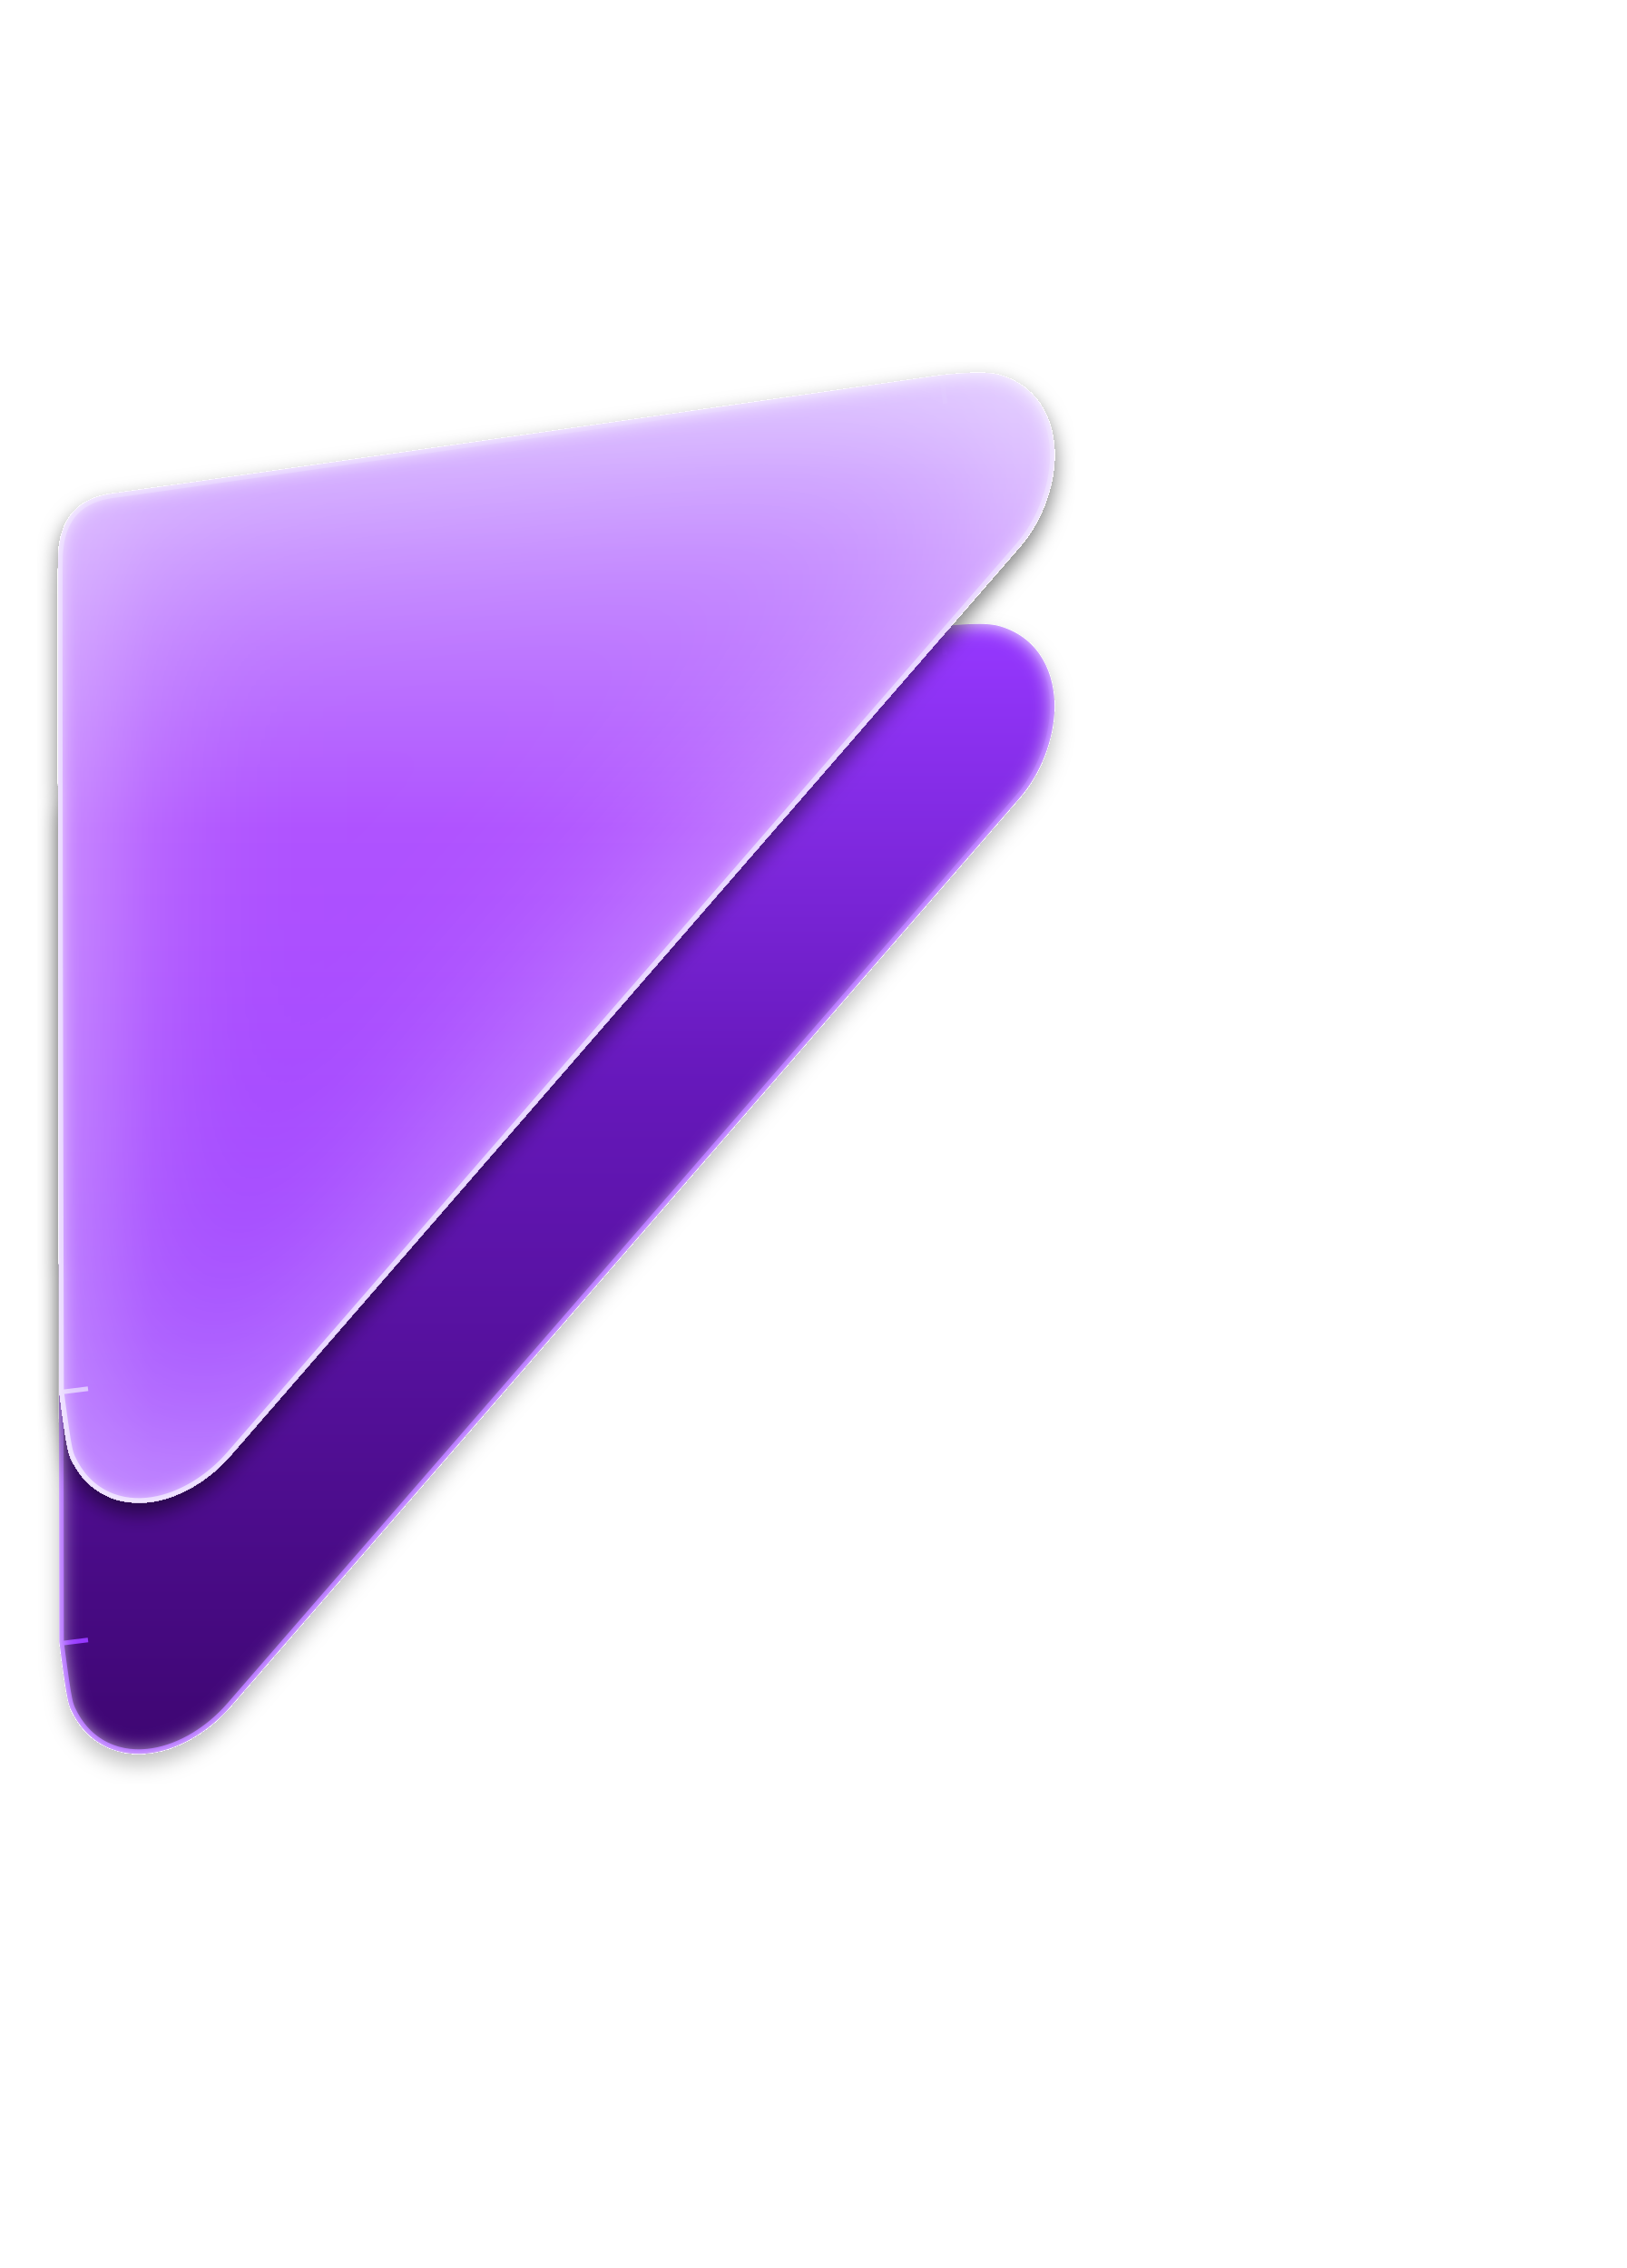
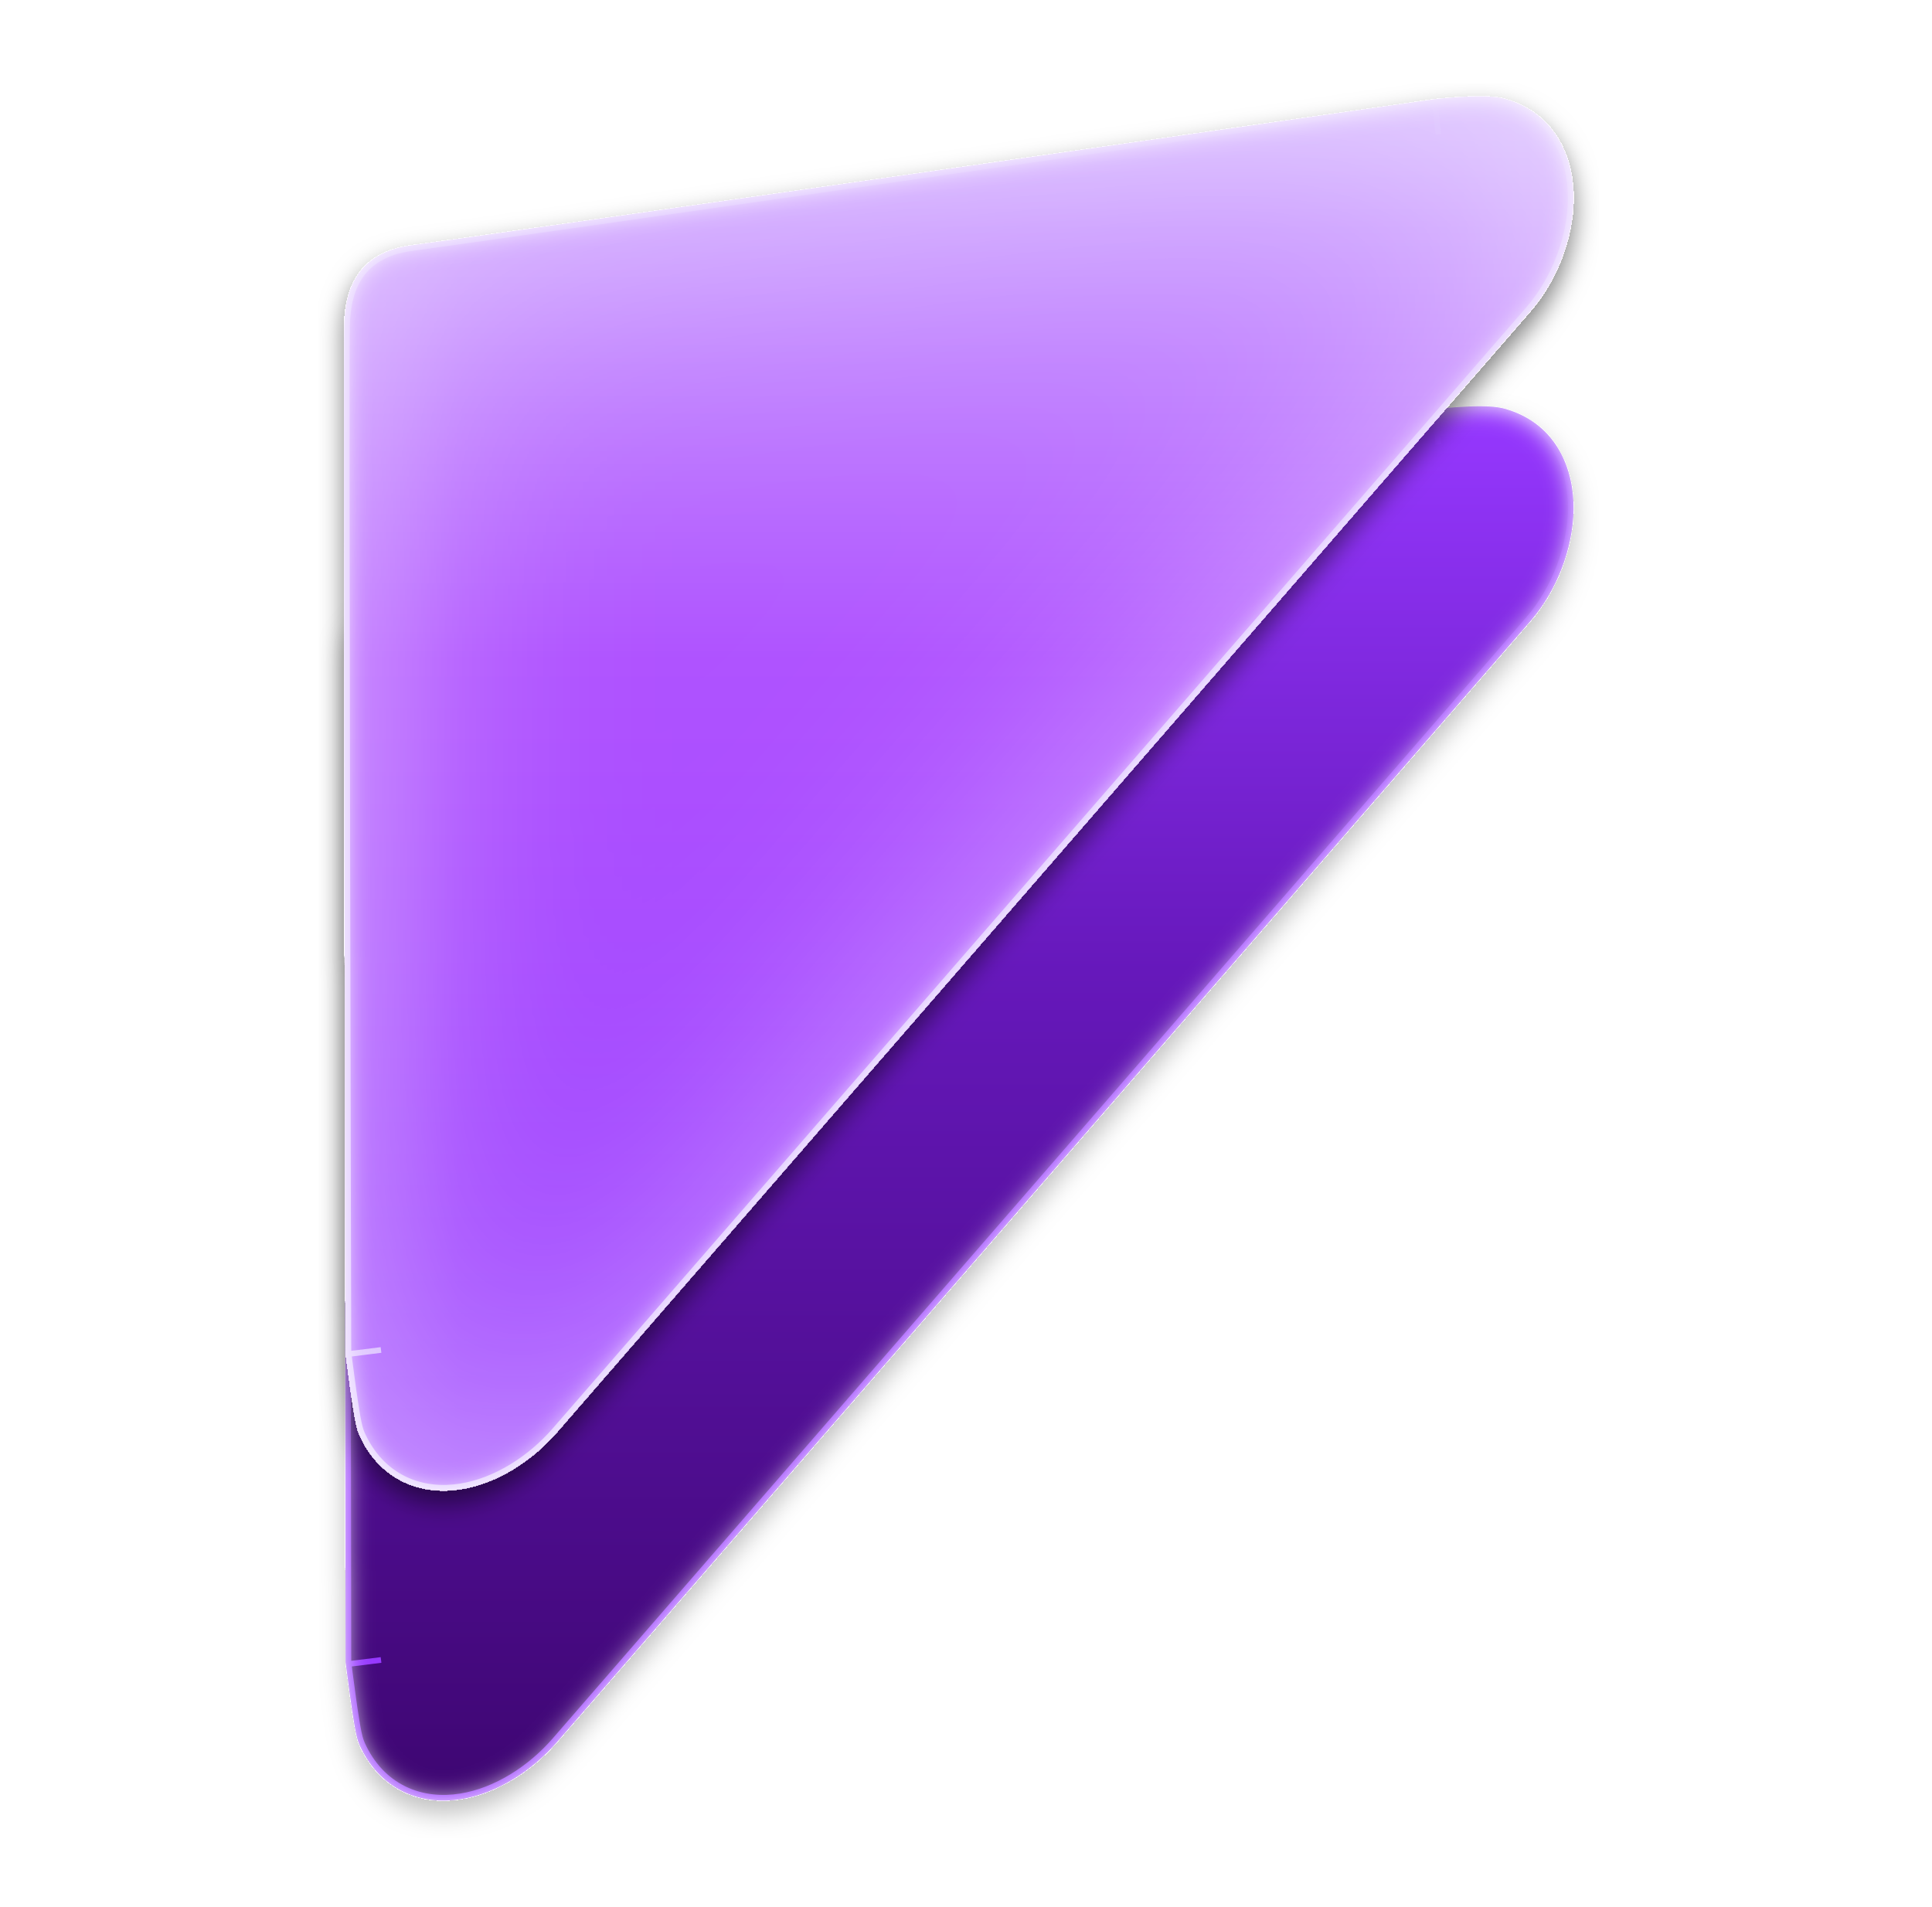
- <svg xmlns="http://www.w3.org/2000/svg" width="81" height="113" viewBox="0 0 81 113" fill="none">
-   <g filter="url(#filter0_di_1729_883)">
-     <path d="M3.066 81.711L3.014 40.25L5.645 37.212L46.888 31.322L46.906 31.319L46.924 31.317L47.074 32.626C46.93 31.372 46.924 31.319 46.924 31.317L46.925 31.317H46.927C46.927 31.317 46.93 31.316 46.932 31.316C46.936 31.316 46.942 31.315 46.95 31.314C46.965 31.312 46.986 31.31 47.013 31.307C47.068 31.301 47.145 31.293 47.238 31.285C47.425 31.267 47.681 31.244 47.958 31.227C48.231 31.21 48.54 31.197 48.828 31.2C49.073 31.203 49.448 31.216 49.773 31.311C51.769 31.9 52.44 33.693 52.416 35.267C52.392 36.816 51.74 38.495 50.707 39.684L11.403 84.951C10.416 86.088 9.022 86.989 7.592 87.218C6.861 87.335 6.068 87.281 5.331 86.924C4.579 86.56 3.998 85.934 3.623 85.108C3.538 84.92 3.495 84.703 3.481 84.637C3.456 84.516 3.43 84.373 3.405 84.226C3.356 83.929 3.303 83.566 3.255 83.222C3.206 82.875 3.162 82.538 3.129 82.288C3.113 82.163 3.1 82.059 3.091 81.987C3.086 81.95 3.083 81.922 3.08 81.902C3.079 81.892 3.078 81.885 3.077 81.88C3.077 81.877 3.077 81.874 3.077 81.874L3.076 81.872L3.066 81.791V81.711Z" fill="url(#paint0_linear_1729_883)" />
-     <path d="M3.076 81.872L3.077 81.874C3.077 81.874 3.077 81.877 3.077 81.88C3.078 81.885 3.079 81.892 3.08 81.902C3.083 81.922 3.086 81.95 3.091 81.987C3.1 82.059 3.113 82.163 3.129 82.288C3.162 82.538 3.206 82.875 3.255 83.222C3.303 83.566 3.356 83.929 3.405 84.226C3.43 84.373 3.456 84.516 3.481 84.637C3.495 84.703 3.538 84.92 3.623 85.108C3.998 85.934 4.579 86.56 5.331 86.924C6.068 87.281 6.861 87.335 7.592 87.218C9.022 86.989 10.416 86.088 11.403 84.951L50.707 39.684C51.74 38.495 52.392 36.816 52.416 35.267C52.44 33.693 51.769 31.9 49.773 31.311C49.448 31.216 49.073 31.203 48.828 31.2C48.54 31.197 48.231 31.21 47.958 31.227C47.681 31.244 47.425 31.267 47.238 31.285C47.145 31.293 47.068 31.301 47.013 31.307C46.986 31.31 46.965 31.312 46.95 31.314C46.942 31.315 46.936 31.316 46.932 31.316C46.93 31.316 46.927 31.317 46.927 31.317H46.925L46.924 31.317L46.906 31.319L46.888 31.322L5.645 37.212L3.014 40.25L3.066 81.711V81.791L3.076 81.872ZM46.924 31.317L47.074 32.626C46.93 31.372 46.924 31.319 46.924 31.317ZM3.076 81.872L4.384 81.709" stroke="#9638FF" stroke-width="0.229" stroke-miterlimit="10" />
+ <svg xmlns="http://www.w3.org/2000/svg" width="78" height="77" viewBox="0 0 78 77" fill="none" version="1.1" id="svg18">
+   <g id="g18" transform="translate(-1.080022,-1.612453)">
+     <g filter="url(#filter0_di_1729_883)" id="g2" transform="translate(12.07952,-13.06965)">
+       <path d="m 3.066,81.711 -0.053,-41.461 2.631,-3.038 41.243,-5.891 0.018,-0.003 0.018,-0.002 0.15,1.309 c -0.144,-1.254 -0.15,-1.307 -0.15,-1.309 l 0.001,-2e-4 h 0.002 c 0,0 0.003,-5e-4 0.005,-7e-4 0.004,-5e-4 0.01,-0.001 0.018,-0.002 0.015,-0.002 0.037,-0.004 0.064,-0.007 0.054,-0.006 0.131,-0.014 0.225,-0.023 0.186,-0.018 0.443,-0.04 0.719,-0.057 0.273,-0.017 0.583,-0.03 0.871,-0.027 0.245,0.003 0.62,0.016 0.945,0.111 1.996,0.588 2.667,2.381 2.643,3.955 -0.024,1.55 -0.676,3.228 -1.709,4.418 L 11.403,84.951 C 10.416,86.088 9.022,86.989 7.592,87.218 6.861,87.335 6.068,87.281 5.331,86.924 4.579,86.56 3.998,85.934 3.623,85.108 3.538,84.92 3.495,84.703 3.481,84.637 3.456,84.516 3.43,84.373 3.405,84.226 3.356,83.929 3.303,83.566 3.255,83.222 3.206,82.875 3.162,82.538 3.129,82.288 3.113,82.163 3.1,82.059 3.091,81.987 3.086,81.95 3.083,81.922 3.08,81.902 3.079,81.892 3.078,81.885 3.077,81.88 3.077,81.877 3.077,81.874 3.077,81.874 L 3.076,81.872 3.066,81.791 Z" fill="url(#paint0_linear_1729_883)" id="path1" style="fill:url(#paint0_linear_1729_883)" />
+       <path d="m 3.076,81.872 2.2e-4,0.002 c 0,0 3.5e-4,0.004 6.7e-4,0.006 6.5e-4,0.005 0.002,0.013 0.003,0.022 0.002,0.02 0.006,0.048 0.011,0.085 0.009,0.073 0.022,0.176 0.039,0.301 0.032,0.25 0.077,0.587 0.125,0.934 0.048,0.344 0.101,0.707 0.151,1.004 0.025,0.147 0.05,0.29 0.076,0.411 0.014,0.066 0.057,0.283 0.142,0.471 0.375,0.826 0.956,1.452 1.707,1.816 0.737,0.357 1.53,0.41 2.261,0.294 1.43,-0.228 2.824,-1.13 3.811,-2.267 L 50.707,39.684 c 1.033,-1.19 1.686,-2.868 1.709,-4.418 0.024,-1.574 -0.647,-3.367 -2.643,-3.955 -0.324,-0.096 -0.7,-0.109 -0.945,-0.111 -0.288,-0.003 -0.597,0.01 -0.871,0.027 -0.276,0.017 -0.533,0.04 -0.719,0.057 -0.093,0.009 -0.171,0.017 -0.225,0.023 -0.027,0.003 -0.049,0.005 -0.064,0.007 -0.007,8e-4 -0.013,0.002 -0.018,0.002 -0.002,2e-4 -0.005,7e-4 -0.005,7e-4 h -0.002 l -0.001,2e-4 -0.018,0.002 -0.018,0.003 -41.243,5.891 -2.631,3.038 0.053,41.461 v 0.081 z M 46.924,31.317 47.074,32.626 C 46.93,31.372 46.924,31.319 46.924,31.317 Z M 3.076,81.872 4.384,81.709" stroke="#9638ff" stroke-width="0.229" stroke-miterlimit="10" id="path2" />
+     </g>
+     <g filter="url(#filter1_dii_1729_883)" id="g4" transform="translate(12.07952,-13.06965)">
+       <path d="M 3.014,27.733 C 3.063,26.486 3.464,24.98 5.645,24.695 7.826,24.411 46.888,18.805 46.888,18.805 l 0.018,-0.003 0.018,-0.002 0.15,1.309 c -0.145,-1.262 -0.15,-1.309 -0.15,-1.309 l 0.003,-2e-4 c 0,0 0.003,-4e-4 0.005,-7e-4 0.004,-4e-4 0.01,-0.001 0.018,-0.002 0.015,-0.002 0.037,-0.004 0.064,-0.007 0.054,-0.006 0.131,-0.014 0.225,-0.023 0.186,-0.018 0.443,-0.04 0.719,-0.057 0.273,-0.017 0.583,-0.03 0.871,-0.027 0.245,0.003 0.62,0.016 0.945,0.111 1.996,0.588 2.667,2.381 2.643,3.955 -0.024,1.55 -0.676,3.228 -1.709,4.418 L 11.403,72.434 C 10.416,73.571 9.022,74.472 7.592,74.701 6.861,74.817 6.068,74.764 5.331,74.407 4.579,74.043 3.998,73.417 3.623,72.591 3.538,72.403 3.495,72.186 3.481,72.12 3.456,71.999 3.43,71.856 3.405,71.709 3.356,71.412 3.303,71.049 3.255,70.705 3.206,70.358 3.162,70.021 3.129,69.771 3.113,69.646 3.1,69.542 3.091,69.47 3.086,69.433 3.083,69.405 3.08,69.385 3.079,69.375 3.078,69.368 3.077,69.363 3.077,69.36 3.076,69.357 3.076,69.357 L 3.076,69.355 3.066,69.275 v -0.081 c 0,0 -0.102,-40.214 -0.053,-41.461 z" fill="url(#paint1_linear_1729_883)" id="path3" style="fill:url(#paint1_linear_1729_883)" />
+       <path d="m 46.924,18.8 c 0,0 0.005,0.047 0.15,1.309 z M 3.076,69.355 3.076,69.357 c 0,0 3.6e-4,0.004 6.8e-4,0.006 6.4e-4,0.005 0.002,0.013 0.003,0.022 0.002,0.02 0.006,0.048 0.011,0.085 0.009,0.073 0.022,0.176 0.039,0.301 0.032,0.25 0.077,0.587 0.125,0.934 0.048,0.344 0.101,0.707 0.151,1.004 0.025,0.147 0.05,0.29 0.076,0.411 0.014,0.066 0.057,0.283 0.142,0.471 0.375,0.826 0.956,1.452 1.707,1.816 0.737,0.357 1.53,0.41 2.261,0.294 1.43,-0.228 2.824,-1.13 3.811,-2.267 L 50.707,27.168 c 1.033,-1.19 1.686,-2.868 1.709,-4.418 0.024,-1.574 -0.647,-3.367 -2.643,-3.955 -0.324,-0.096 -0.7,-0.109 -0.945,-0.111 -0.288,-0.003 -0.597,0.01 -0.871,0.027 -0.276,0.017 -0.533,0.039 -0.719,0.057 -0.093,0.009 -0.171,0.017 -0.225,0.023 -0.027,0.003 -0.049,0.005 -0.064,0.007 -0.007,9e-4 -0.013,0.002 -0.018,0.002 -0.002,3e-4 -0.005,7e-4 -0.005,7e-4 l -0.003,2e-4 -0.018,0.002 -0.018,0.003 c 0,0 -39.062,5.606 -41.243,5.891 -2.181,0.284 -2.581,1.791 -2.631,3.038 -0.05,1.247 0.053,41.461 0.053,41.461 v 0.081 z m 0,0 1.307,-0.163" stroke="#d0acff" stroke-width="0.229" stroke-miterlimit="10" id="path4" />
+     </g>
  </g>
-   <g filter="url(#filter1_dii_1729_883)">
-     <path d="M3.014 27.733C3.063 26.486 3.464 24.98 5.645 24.695C7.826 24.411 46.888 18.805 46.888 18.805L46.906 18.802L46.924 18.8L47.074 20.109C46.929 18.847 46.924 18.8 46.924 18.8L46.927 18.8C46.927 18.8 46.93 18.799 46.932 18.799C46.936 18.799 46.942 18.798 46.95 18.797C46.965 18.795 46.986 18.793 47.013 18.79C47.068 18.784 47.145 18.776 47.238 18.767C47.425 18.75 47.681 18.727 47.958 18.71C48.231 18.693 48.54 18.68 48.828 18.683C49.073 18.686 49.448 18.699 49.773 18.794C51.769 19.383 52.44 21.176 52.416 22.75C52.392 24.299 51.74 25.978 50.707 27.168L11.403 72.434C10.416 73.571 9.022 74.472 7.592 74.701C6.861 74.817 6.068 74.764 5.331 74.407C4.579 74.043 3.998 73.417 3.623 72.591C3.538 72.403 3.495 72.186 3.481 72.12C3.456 71.999 3.43 71.856 3.405 71.709C3.356 71.412 3.303 71.049 3.255 70.705C3.206 70.358 3.162 70.021 3.129 69.771C3.113 69.646 3.1 69.542 3.091 69.47C3.086 69.433 3.083 69.405 3.08 69.385C3.079 69.375 3.078 69.368 3.077 69.363C3.077 69.36 3.076 69.357 3.076 69.357L3.076 69.355L3.066 69.275V69.194C3.066 69.194 2.964 28.98 3.014 27.733Z" fill="url(#paint1_linear_1729_883)" />
-     <path d="M46.924 18.8C46.924 18.8 46.929 18.847 47.074 20.109L46.924 18.8ZM3.076 69.355L3.076 69.357C3.076 69.357 3.077 69.36 3.077 69.363C3.078 69.368 3.079 69.375 3.08 69.385C3.083 69.405 3.086 69.433 3.091 69.47C3.1 69.542 3.113 69.646 3.129 69.771C3.162 70.021 3.206 70.358 3.255 70.705C3.303 71.049 3.356 71.412 3.405 71.709C3.43 71.856 3.456 71.999 3.481 72.12C3.495 72.186 3.538 72.403 3.623 72.591C3.998 73.417 4.579 74.043 5.331 74.407C6.068 74.764 6.861 74.817 7.592 74.701C9.022 74.472 10.416 73.571 11.403 72.434L50.707 27.168C51.74 25.978 52.392 24.299 52.416 22.75C52.44 21.176 51.769 19.383 49.773 18.794C49.448 18.699 49.073 18.686 48.828 18.683C48.54 18.68 48.231 18.693 47.958 18.71C47.681 18.727 47.425 18.75 47.238 18.767C47.145 18.776 47.068 18.784 47.013 18.79C46.986 18.793 46.965 18.795 46.95 18.797C46.942 18.798 46.936 18.799 46.932 18.799C46.93 18.799 46.927 18.8 46.927 18.8L46.924 18.8L46.906 18.802L46.888 18.805C46.888 18.805 7.826 24.411 5.645 24.695C3.464 24.98 3.063 26.486 3.014 27.733C2.964 28.98 3.066 69.194 3.066 69.194V69.275L3.076 69.355ZM3.076 69.355L4.384 69.192" stroke="#D0ACFF" stroke-width="0.229" stroke-miterlimit="10" />
-   </g>
-   <defs>
+   <defs id="defs18">
    <filter id="filter0_di_1729_883" x="1.899" y="30.585" width="51.632" height="58.303" filterUnits="userSpaceOnUse" color-interpolation-filters="sRGB">
-       <feFlood flood-opacity="0" result="BackgroundImageFix" />
-       <feColorMatrix in="SourceAlpha" type="matrix" values="0 0 0 0 0 0 0 0 0 0 0 0 0 0 0 0 0 0 127 0" result="hardAlpha" />
-       <feOffset dy="0.5" />
-       <feGaussianBlur stdDeviation="0.5" />
-       <feComposite in2="hardAlpha" operator="out" />
-       <feColorMatrix type="matrix" values="0 0 0 0 0 0 0 0 0 0 0 0 0 0 0 0 0 0 0.25 0" />
-       <feBlend mode="normal" in2="BackgroundImageFix" result="effect1_dropShadow_1729_883" />
-       <feBlend mode="normal" in="SourceGraphic" in2="effect1_dropShadow_1729_883" result="shape" />
-       <feColorMatrix in="SourceAlpha" type="matrix" values="0 0 0 0 0 0 0 0 0 0 0 0 0 0 0 0 0 0 127 0" result="hardAlpha" />
-       <feOffset />
-       <feGaussianBlur stdDeviation="0.5" />
-       <feComposite in2="hardAlpha" operator="arithmetic" k2="-1" k3="1" />
-       <feColorMatrix type="matrix" values="0 0 0 0 1 0 0 0 0 1 0 0 0 0 1 0 0 0 1 0" />
-       <feBlend mode="normal" in2="shape" result="effect2_innerShadow_1729_883" />
+       <feFlood flood-opacity="0" result="BackgroundImageFix" id="feFlood4" />
+       <feColorMatrix in="SourceAlpha" type="matrix" values="0 0 0 0 0 0 0 0 0 0 0 0 0 0 0 0 0 0 127 0" result="hardAlpha" id="feColorMatrix4" />
+       <feOffset dy="0.5" id="feOffset4" />
+       <feGaussianBlur stdDeviation="0.5" id="feGaussianBlur4" />
+       <feComposite in2="hardAlpha" operator="out" id="feComposite4" />
+       <feColorMatrix type="matrix" values="0 0 0 0 0 0 0 0 0 0 0 0 0 0 0 0 0 0 0.25 0" id="feColorMatrix5" />
+       <feBlend mode="normal" in2="BackgroundImageFix" result="effect1_dropShadow_1729_883" id="feBlend5" />
+       <feBlend mode="normal" in="SourceGraphic" in2="effect1_dropShadow_1729_883" result="shape" id="feBlend6" />
+       <feColorMatrix in="SourceAlpha" type="matrix" values="0 0 0 0 0 0 0 0 0 0 0 0 0 0 0 0 0 0 127 0" result="hardAlpha" id="feColorMatrix6" />
+       <feOffset id="feOffset6" />
+       <feGaussianBlur stdDeviation="0.5" id="feGaussianBlur6" />
+       <feComposite in2="hardAlpha" operator="arithmetic" k2="-1" k3="1" id="feComposite6" k1="0" k4="0" />
+       <feColorMatrix type="matrix" values="0 0 0 0 1 0 0 0 0 1 0 0 0 0 1 0 0 0 1 0" id="feColorMatrix7" />
+       <feBlend mode="normal" in2="shape" result="effect2_innerShadow_1729_883" id="feBlend7" />
    </filter>
    <filter id="filter1_dii_1729_883" x="1.885" y="18.068" width="51.646" height="58.303" filterUnits="userSpaceOnUse" color-interpolation-filters="sRGB">
-       <feFlood flood-opacity="0" result="BackgroundImageFix" />
-       <feColorMatrix in="SourceAlpha" type="matrix" values="0 0 0 0 0 0 0 0 0 0 0 0 0 0 0 0 0 0 127 0" result="hardAlpha" />
-       <feOffset dy="0.5" />
-       <feGaussianBlur stdDeviation="0.5" />
-       <feComposite in2="hardAlpha" operator="out" />
-       <feColorMatrix type="matrix" values="0 0 0 0 0 0 0 0 0 0 0 0 0 0 0 0 0 0 0.5 0" />
-       <feBlend mode="normal" in2="BackgroundImageFix" result="effect1_dropShadow_1729_883" />
-       <feBlend mode="normal" in="SourceGraphic" in2="effect1_dropShadow_1729_883" result="shape" />
-       <feColorMatrix in="SourceAlpha" type="matrix" values="0 0 0 0 0 0 0 0 0 0 0 0 0 0 0 0 0 0 127 0" result="hardAlpha" />
-       <feOffset />
-       <feGaussianBlur stdDeviation="6" />
-       <feComposite in2="hardAlpha" operator="arithmetic" k2="-1" k3="1" />
-       <feColorMatrix type="matrix" values="0 0 0 0 1 0 0 0 0 1 0 0 0 0 1 0 0 0 0.5 0" />
-       <feBlend mode="normal" in2="shape" result="effect2_innerShadow_1729_883" />
-       <feColorMatrix in="SourceAlpha" type="matrix" values="0 0 0 0 0 0 0 0 0 0 0 0 0 0 0 0 0 0 127 0" result="hardAlpha" />
-       <feOffset />
-       <feGaussianBlur stdDeviation="0.5" />
-       <feComposite in2="hardAlpha" operator="arithmetic" k2="-1" k3="1" />
-       <feColorMatrix type="matrix" values="0 0 0 0 1 0 0 0 0 1 0 0 0 0 1 0 0 0 1 0" />
-       <feBlend mode="normal" in2="effect2_innerShadow_1729_883" result="effect3_innerShadow_1729_883" />
+       <feFlood flood-opacity="0" result="BackgroundImageFix" id="feFlood7" />
+       <feColorMatrix in="SourceAlpha" type="matrix" values="0 0 0 0 0 0 0 0 0 0 0 0 0 0 0 0 0 0 127 0" result="hardAlpha" id="feColorMatrix8" />
+       <feOffset dy="0.5" id="feOffset8" />
+       <feGaussianBlur stdDeviation="0.5" id="feGaussianBlur8" />
+       <feComposite in2="hardAlpha" operator="out" id="feComposite8" />
+       <feColorMatrix type="matrix" values="0 0 0 0 0 0 0 0 0 0 0 0 0 0 0 0 0 0 0.5 0" id="feColorMatrix9" />
+       <feBlend mode="normal" in2="BackgroundImageFix" result="effect1_dropShadow_1729_883" id="feBlend9" />
+       <feBlend mode="normal" in="SourceGraphic" in2="effect1_dropShadow_1729_883" result="shape" id="feBlend10" />
+       <feColorMatrix in="SourceAlpha" type="matrix" values="0 0 0 0 0 0 0 0 0 0 0 0 0 0 0 0 0 0 127 0" result="hardAlpha" id="feColorMatrix10" />
+       <feOffset id="feOffset10" />
+       <feGaussianBlur stdDeviation="6" id="feGaussianBlur10" />
+       <feComposite in2="hardAlpha" operator="arithmetic" k2="-1" k3="1" id="feComposite10" k1="0" k4="0" />
+       <feColorMatrix type="matrix" values="0 0 0 0 1 0 0 0 0 1 0 0 0 0 1 0 0 0 0.5 0" id="feColorMatrix11" />
+       <feBlend mode="normal" in2="shape" result="effect2_innerShadow_1729_883" id="feBlend11" />
+       <feColorMatrix in="SourceAlpha" type="matrix" values="0 0 0 0 0 0 0 0 0 0 0 0 0 0 0 0 0 0 127 0" result="hardAlpha" id="feColorMatrix12" />
+       <feOffset id="feOffset12" />
+       <feGaussianBlur stdDeviation="0.5" id="feGaussianBlur12" />
+       <feComposite in2="hardAlpha" operator="arithmetic" k2="-1" k3="1" id="feComposite12" k1="0" k4="0" />
+       <feColorMatrix type="matrix" values="0 0 0 0 1 0 0 0 0 1 0 0 0 0 1 0 0 0 1 0" id="feColorMatrix13" />
+       <feBlend mode="normal" in2="effect2_innerShadow_1729_883" result="effect3_innerShadow_1729_883" id="feBlend13" />
    </filter>
-     <linearGradient id="paint0_linear_1729_883" x1="27.715" y1="31.2" x2="27.715" y2="87.273" gradientUnits="userSpaceOnUse">
-       <stop stop-color="#9638FF" />
-       <stop offset="0.404" stop-color="#6618BB" />
-       <stop offset="1" stop-color="#3E0672" />
+     <linearGradient id="paint0_linear_1729_883" x1="27.715" y1="31.199" x2="27.715" y2="87.273" gradientUnits="userSpaceOnUse">
+       <stop stop-color="#9638FF" id="stop13" />
+       <stop offset="0.404" stop-color="#6618BB" id="stop14" />
+       <stop offset="1" stop-color="#3E0672" id="stop15" />
    </linearGradient>
    <linearGradient id="paint1_linear_1729_883" x1="27.708" y1="18.683" x2="27.708" y2="74.756" gradientUnits="userSpaceOnUse">
-       <stop stop-color="#D0ACFF" />
-       <stop offset="0.404" stop-color="#AF52FF" />
-       <stop offset="1" stop-color="#9638FF" />
+       <stop stop-color="#D0ACFF" id="stop16" />
+       <stop offset="0.404" stop-color="#AF52FF" id="stop17" />
+       <stop offset="1" stop-color="#9638FF" id="stop18" />
    </linearGradient>
  </defs>
</svg>
